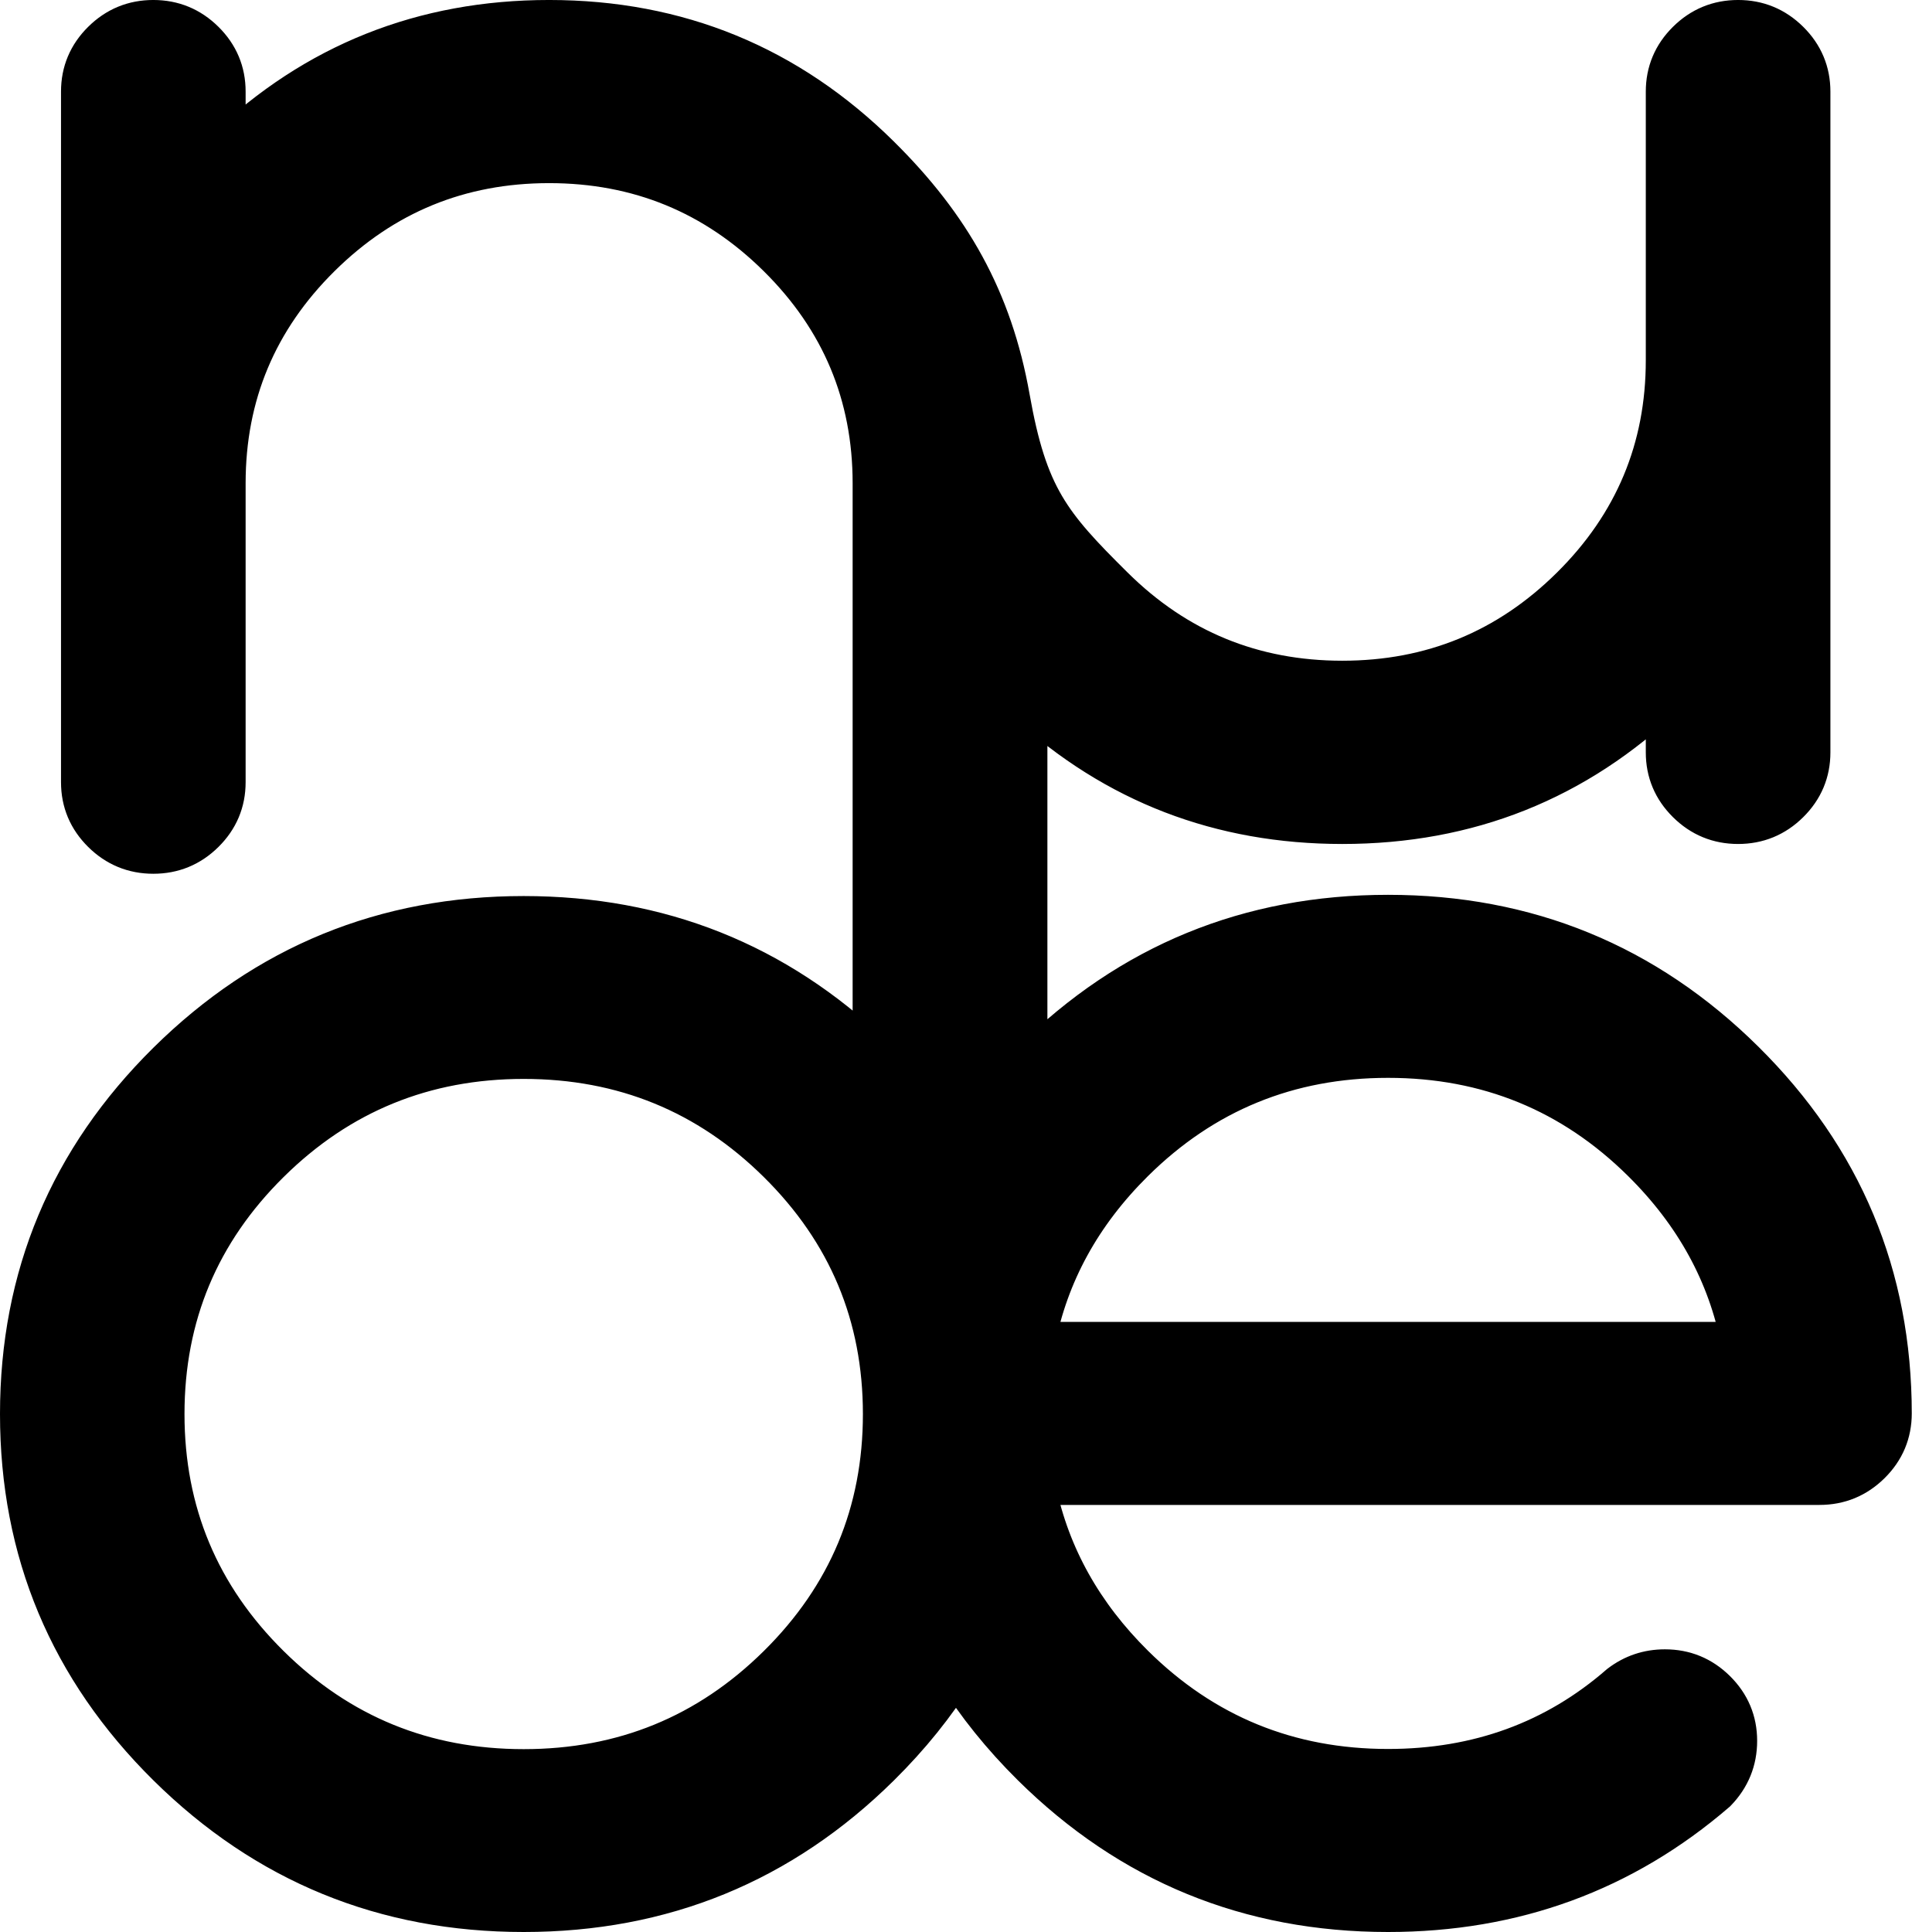
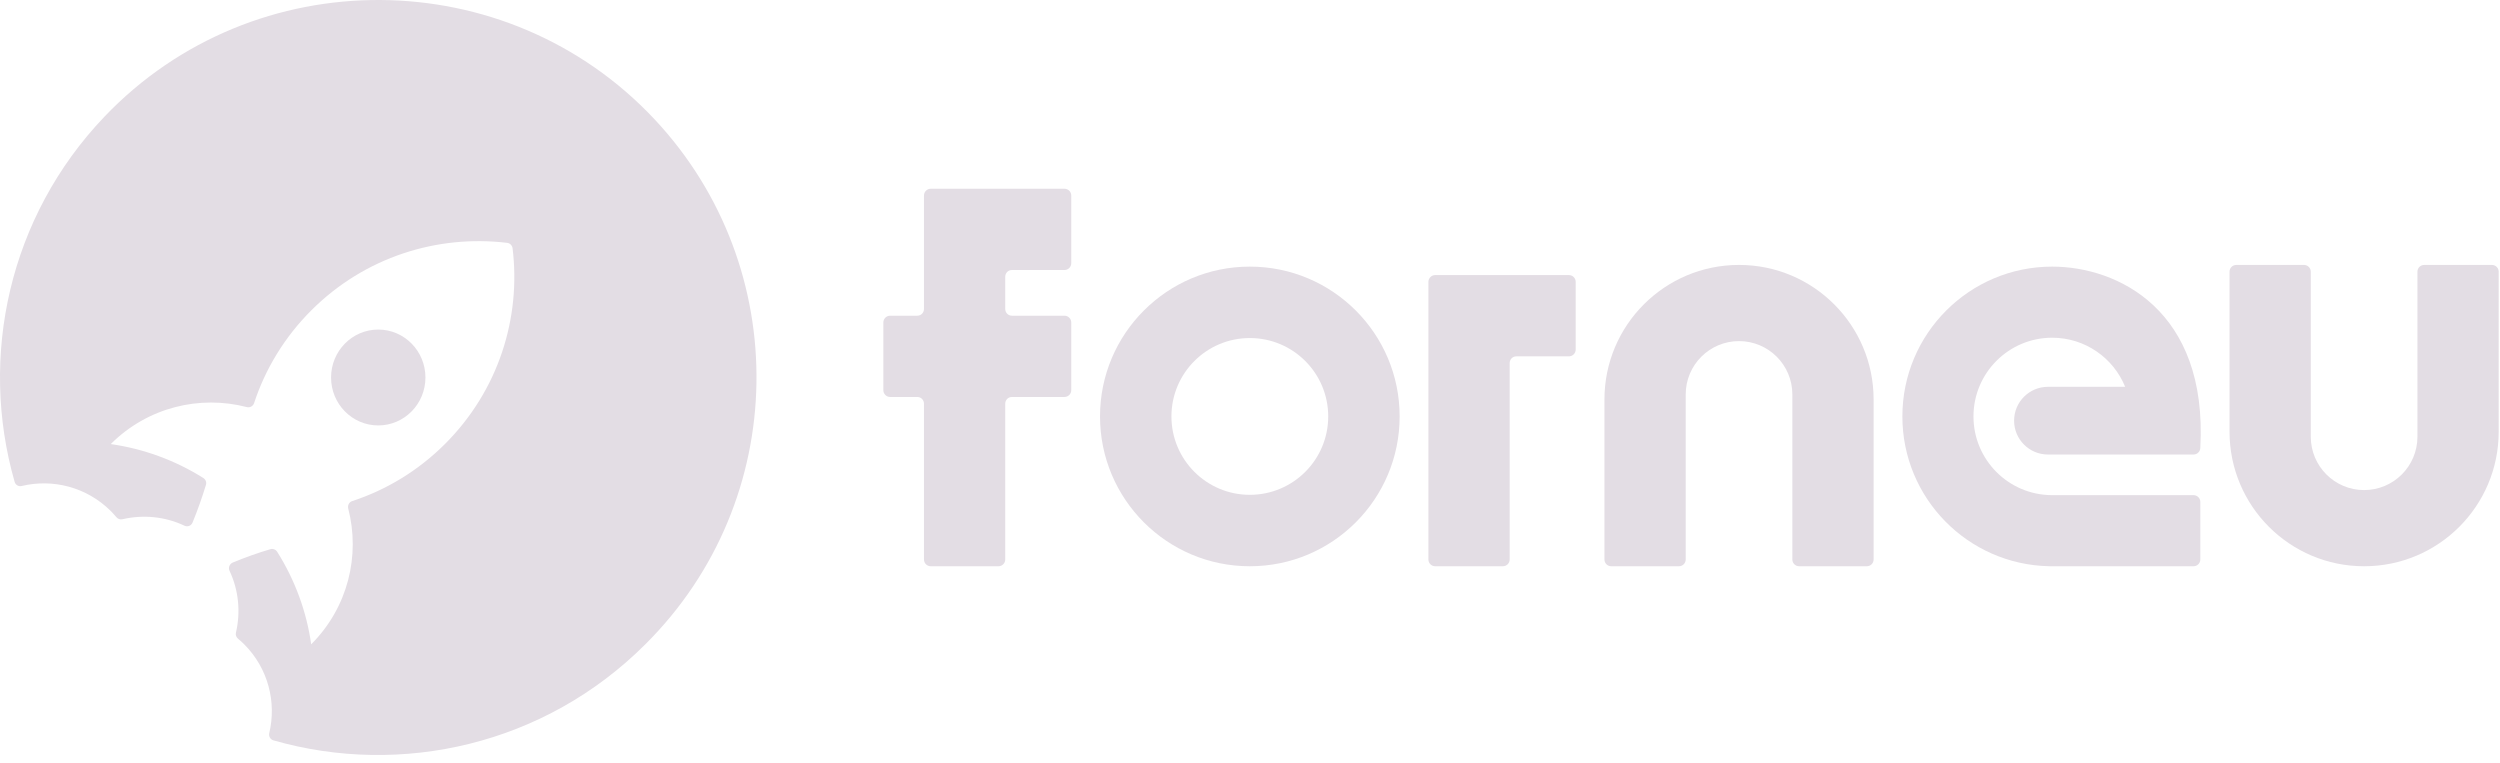
- <svg xmlns="http://www.w3.org/2000/svg" width="188px" height="190px" viewBox="0 0 188 190" version="1.1">
-   <g id="Page-1" stroke="none" stroke-width="1" fill="none" fill-rule="evenodd">
-     <g id="icon" transform="translate(-34, -34)" fill="currentColor" fill-rule="nonzero" stroke="currentColor" stroke-width="4">
-       <path d="M204.923,35.999 C206.869,35.999 208.535,36.686 209.921,38.06 C211.307,39.432 212,41.083 212,43.01 L212,107.99 C212,109.917 211.307,111.568 209.921,112.94 C208.535,114.314 206.869,115 204.923,115 C202.977,115 201.311,114.314 199.925,112.94 C198.539,111.568 197.846,109.917 197.846,107.99 L197.846,102.293 C189,110.764 178.385,115 166,115 C154.022,115 143.689,111.024 135,103.073 L135,138.847 C135.164,138.681 135.33,138.515 135.496,138.35 C145.161,128.783 156.83,124 170.5,124 C184.17,124 195.84,128.783 205.504,138.35 C215.168,147.917 220,159.467 220,173 C220,174.925 219.308,176.573 217.923,177.944 C216.538,179.314 214.873,180 212.929,180 L135.762,180 L135.877,180.573 C137.245,187.046 140.447,192.776 145.485,197.763 C152.379,204.587 160.718,208 170.5,208 C179.34,208 186.941,205.23 193.305,199.687 C194.602,198.696 196.075,198.2 197.725,198.2 C199.67,198.2 201.335,198.885 202.719,200.256 C204.104,201.627 204.796,203.275 204.796,205.2 C204.796,207.125 204.119,208.788 202.763,210.188 C193.63,218.063 182.875,222 170.5,222 C156.829,222 145.16,217.217 135.496,207.65 C132.552,204.735 130.056,201.636 128.008,198.352 C125.959,201.642 123.458,204.748 120.504,207.668 C110.839,217.223 99.17,222 85.5,222 C71.83,222 60.16,217.223 50.496,207.668 C40.832,198.113 36,186.578 36,173.06 C36,159.544 40.832,148.008 50.496,138.453 C60.161,128.899 71.829,124.121 85.5,124.121 C98.863,124.121 110.312,128.686 119.847,137.815 L119.847,81.53 C119.847,72.833 116.735,65.405 110.513,59.246 C104.292,53.09 96.787,50.01 88,50.01 C79.213,50.01 71.708,53.089 65.487,59.247 C59.265,65.406 56.154,72.834 56.154,81.531 L56.154,110.924 C56.154,112.85 55.461,114.499 54.075,115.871 C52.689,117.243 51.023,117.929 49.077,117.929 C47.131,117.929 45.465,117.243 44.079,115.871 C42.693,114.499 42,112.85 42,110.924 L42,43.004 C42,41.079 42.693,39.429 44.079,38.058 C45.465,36.686 47.13,35.999 49.077,35.999 C51.023,35.999 52.689,36.686 54.075,38.058 C55.461,39.429 56.154,41.078 56.154,43.005 L56.154,48.696 C65,40.232 75.615,35.999 88,35.999 C100.68,35.999 111.516,40.451 120.51,49.353 C127.425,56.198 131.56,63.411 133.28,73.123 C135,82.835 137.265,85.569 143.487,91.732 C149.708,97.896 157.213,100.978 166,100.978 C174.787,100.978 182.292,97.896 188.513,91.732 C194.735,85.569 197.846,78.134 197.846,69.429 L197.846,43.01 C197.846,41.082 198.539,39.431 199.925,38.058 C201.311,36.685 202.977,35.999 204.923,35.999 Z M85.5,138.105 C75.718,138.105 67.38,141.513 60.485,148.33 C53.59,155.146 50.143,163.39 50.143,173.061 C50.143,182.732 53.59,190.976 60.485,197.793 C67.379,204.609 75.718,208.017 85.5,208.017 C95.282,208.017 103.62,204.609 110.515,197.793 C117.41,190.976 120.857,182.733 120.857,173.061 C120.857,163.39 117.41,155.146 110.515,148.33 C103.621,141.513 95.282,138.105 85.5,138.105 Z M170.5,138 C160.718,138 152.38,141.412 145.485,148.238 C140.299,153.371 137.058,159.292 135.762,166 L205.238,166 C203.942,159.292 200.701,153.37 195.515,148.238 C188.621,141.412 180.282,138 170.5,138 Z" id="Shape" />
-     </g>
-   </g>
+ <svg xmlns="http://www.w3.org/2000/svg" width="272" height="83" viewBox="0 0 272 83" fill="none">
+   <path d="M41.154 46.287C43.989 46.287 46.288 43.952 46.288 41.072C46.288 38.191 43.989 35.856 41.154 35.856C38.318 35.856 36.02 38.191 36.02 41.072C36.02 43.952 38.318 46.287 41.154 46.287Z" fill="#E3DDE4" />
+   <path d="M71.244 13.01C55.14 -4.201 27.645 -4.366 11.361 12.696C0.959 23.597 -2.304 38.804 1.588 52.412C1.678 52.756 2.022 52.965 2.366 52.875C5.734 52.068 9.416 52.98 12.05 55.597C12.274 55.821 12.469 56.045 12.663 56.27C12.828 56.464 13.082 56.554 13.322 56.494C15.567 55.971 17.962 56.195 20.072 57.197C20.416 57.361 20.82 57.197 20.955 56.838C21.509 55.492 21.988 54.131 22.407 52.756C22.497 52.471 22.377 52.172 22.122 52.008C19.009 50.049 15.582 48.823 12.05 48.315C16.061 44.307 21.733 42.961 26.852 44.292C27.181 44.382 27.541 44.187 27.645 43.858C28.858 40.165 30.938 36.696 33.872 33.765C39.694 27.948 47.596 25.511 55.185 26.423C55.484 26.453 55.724 26.707 55.768 27.006C56.696 34.587 54.242 42.483 48.42 48.3C45.486 51.23 42.014 53.309 38.317 54.52C37.988 54.625 37.808 54.969 37.883 55.313C39.215 60.427 37.868 66.094 33.857 70.101C33.363 66.587 32.12 63.148 30.16 60.038C29.995 59.784 29.696 59.664 29.412 59.754C28.035 60.157 26.672 60.651 25.326 61.204C24.981 61.354 24.817 61.742 24.966 62.086C25.969 64.21 26.194 66.587 25.67 68.83C25.61 69.07 25.7 69.324 25.894 69.488C26.134 69.683 26.358 69.892 26.568 70.101C29.187 72.718 30.1 76.412 29.292 79.776C29.217 80.12 29.426 80.464 29.756 80.554C43.66 84.531 59.256 81.047 70.212 70.101C85.987 54.415 86.331 29.145 71.244 13.01Z" fill="#E3DDE4" />
+   <path fill-rule="evenodd" clip-rule="evenodd" d="M101.265 20.536C100.858 20.536 100.529 20.866 100.529 21.273V28.64V33.613C100.529 33.981 100.252 34.349 99.792 34.349H96.845C96.438 34.349 96.108 34.679 96.108 35.086V42.453C96.108 42.86 96.438 43.19 96.845 43.19H99.792C100.252 43.19 100.529 43.558 100.529 43.927V60.871C100.529 61.278 100.858 61.608 101.265 61.608H108.633C109.039 61.608 109.369 61.278 109.369 60.871V43.927C109.369 43.558 109.645 43.19 110.106 43.19H115.815C116.222 43.19 116.552 42.86 116.552 42.453V35.086C116.552 34.679 116.222 34.349 115.815 34.349H110.106C109.645 34.349 109.369 33.981 109.369 33.613V30.113C109.369 29.745 109.645 29.377 110.106 29.377H115.815C116.222 29.377 116.552 29.047 116.552 28.64V21.273C116.552 20.866 116.222 20.536 115.815 20.536H108.633H101.265Z" fill="#E3DDE4" />
+   <path fill-rule="evenodd" clip-rule="evenodd" d="M135.981 61.608C144.984 61.608 152.281 54.31 152.281 45.308C152.281 36.306 144.984 29.008 135.981 29.008C126.979 29.008 119.682 36.306 119.682 45.308C119.682 54.31 126.979 61.608 135.981 61.608ZM135.981 53.837C140.692 53.837 144.51 50.019 144.51 45.308C144.51 40.598 140.692 36.779 135.981 36.779C131.271 36.779 127.452 40.598 127.452 45.308C127.452 50.019 131.271 53.837 135.981 53.837Z" fill="#E3DDE4" />
+   <path fill-rule="evenodd" clip-rule="evenodd" d="M155.411 30.666C155.411 30.65 155.412 30.635 155.413 30.619C155.418 30.535 155.438 30.454 155.469 30.379C155.518 30.264 155.595 30.164 155.692 30.087C155.817 29.988 155.976 29.929 156.148 29.929H163.515H170.698C171.105 29.929 171.435 30.259 171.435 30.666V38.033C171.435 38.44 171.105 38.77 170.698 38.77H164.989C164.528 38.77 164.252 39.138 164.252 39.507V60.871C164.252 61.278 163.922 61.608 163.515 61.608H156.148C155.741 61.608 155.411 61.278 155.411 60.871V38.033V30.666Z" fill="#E3DDE4" />
+   <path fill-rule="evenodd" clip-rule="evenodd" d="M203.849 60.871C203.849 61.278 203.519 61.608 203.112 61.608H195.745C195.338 61.608 195.008 61.278 195.008 60.871V56.914V43.558V42.914C195.008 39.71 192.411 37.112 189.207 37.112C186.002 37.112 183.405 39.71 183.405 42.914V43.558V56.914V60.871C183.405 61.278 183.075 61.608 182.668 61.608H175.301C174.894 61.608 174.564 61.278 174.564 60.871V43.558C174.564 43.553 174.564 43.547 174.565 43.541C174.564 43.516 174.564 43.491 174.564 43.466C174.564 35.38 181.12 28.824 189.207 28.824C197.293 28.824 203.849 35.38 203.849 43.466C203.849 43.491 203.849 43.516 203.849 43.541C203.849 43.547 203.849 43.553 203.849 43.558V60.871Z" fill="#E3DDE4" />
+   <path fill-rule="evenodd" clip-rule="evenodd" d="M223.002 61.608C222.977 61.608 222.952 61.607 222.928 61.604C214.088 61.418 206.979 54.193 206.979 45.308C206.979 36.306 214.276 29.008 223.278 29.008C230.369 29.008 240.223 33.705 239.394 48.715C239.394 49.122 239.064 49.452 238.657 49.452H237.921H223.555H222.818C220.784 49.452 219.134 47.803 219.134 45.769C219.134 43.734 220.784 42.085 222.818 42.085H223.555H231.216C229.942 38.953 226.868 36.744 223.278 36.744C218.549 36.744 214.714 40.578 214.714 45.308C214.714 50.029 218.534 53.858 223.252 53.872H238.657C239.064 53.872 239.394 54.202 239.394 54.609V60.871C239.394 61.278 239.064 61.608 238.657 61.608H223.278H223.002Z" fill="#E3DDE4" />
+   <path fill-rule="evenodd" clip-rule="evenodd" d="M242.573 29.561C242.573 29.154 242.903 28.825 243.309 28.825H250.677C251.083 28.825 251.413 29.154 251.413 29.561V33.518V46.874V47.519C251.413 50.723 254.011 53.32 257.215 53.32C260.419 53.32 263.017 50.723 263.017 47.519V46.874V33.518V29.561C263.017 29.154 263.346 28.825 263.753 28.825H271.12C271.527 28.825 271.857 29.154 271.857 29.561V46.874C271.857 46.88 271.857 46.885 271.857 46.891C271.857 46.916 271.857 46.941 271.857 46.966C271.857 55.053 265.302 61.608 257.215 61.608C249.128 61.608 242.573 55.053 242.573 46.966C242.573 46.941 242.573 46.916 242.573 46.891C242.573 46.885 242.573 46.88 242.573 46.874V29.561Z" fill="#E3DDE4" />
</svg>
